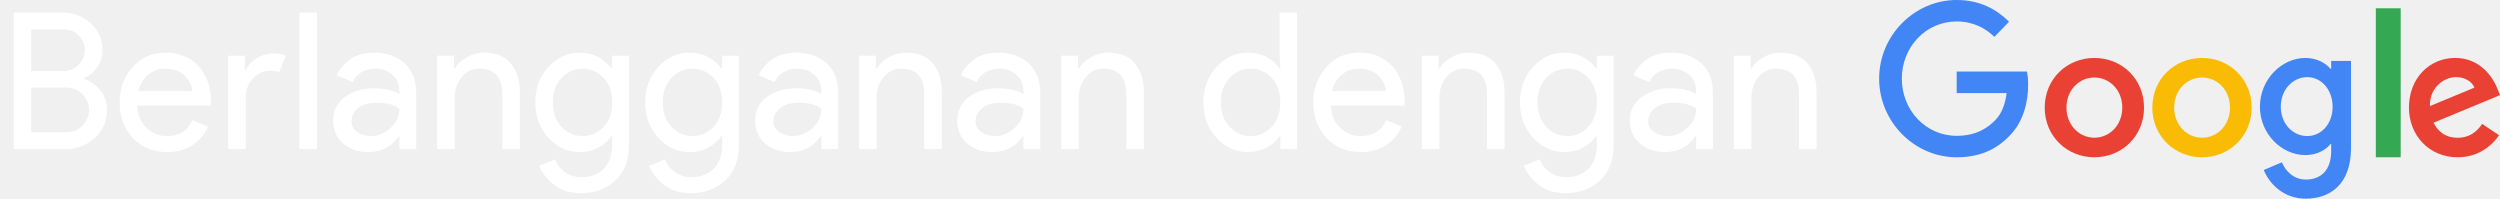
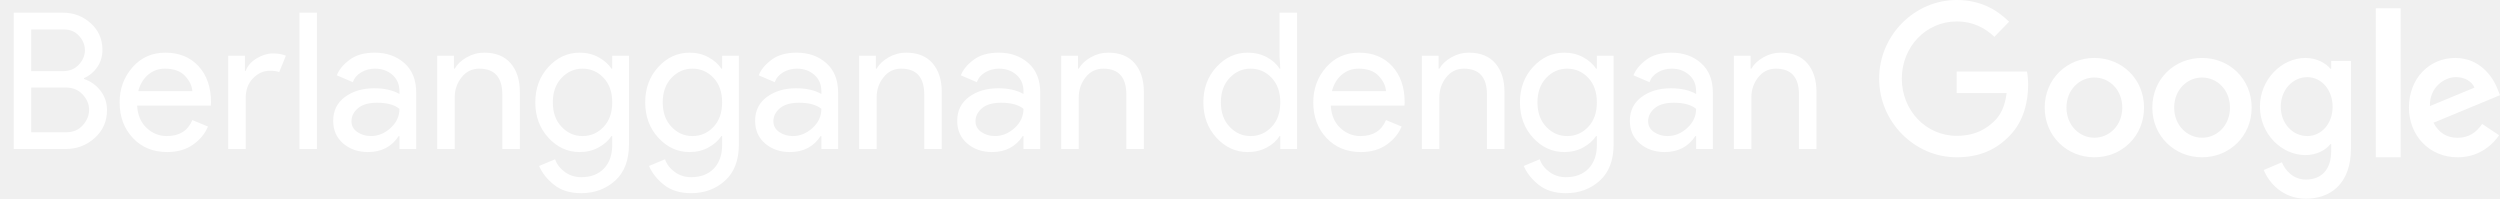
- <svg xmlns="http://www.w3.org/2000/svg" width="302" height="24" viewBox="0 0 302 24">
-   <g fill="none">
-     <path d="M1.656 18v-16.468h5.957c1.288 0 2.403.425 3.346 1.276.943.851 1.415 1.92 1.415 3.209 0 .782-.203 1.472-.61 2.07-.406.598-.947 1.05-1.621 1.357v.092c.813.276 1.48.751 2.001 1.426.521.675.782 1.457.782 2.346 0 1.349-.494 2.469-1.483 3.358-.989.889-2.158 1.334-3.508 1.334h-6.279zm2.116-9.407h3.841c.797 0 1.437-.264 1.92-.793.483-.529.724-1.108.724-1.737s-.234-1.204-.701-1.725c-.468-.521-1.085-.782-1.851-.782h-3.933v5.037zm0 7.383h4.255c.813 0 1.472-.284 1.978-.851s.759-1.188.759-1.863-.261-1.292-.782-1.851c-.521-.56-1.204-.84-2.047-.84h-4.163v5.405zm16.428 2.392c-1.702 0-3.086-.567-4.152-1.702-1.066-1.135-1.598-2.568-1.598-4.301 0-1.641.517-3.051 1.553-4.232 1.035-1.181 2.357-1.771 3.968-1.771 1.671 0 3.009.544 4.014 1.633 1.004 1.089 1.506 2.545 1.506 4.37l-.023.391h-8.901c.061 1.135.441 2.032 1.138 2.691.698.659 1.514.989 2.45.989 1.518 0 2.545-.644 3.082-1.932l1.886.782c-.368.874-.974 1.606-1.817 2.197-.843.59-1.878.885-3.105.885zm3.036-7.36c-.046-.644-.341-1.257-.886-1.84-.544-.583-1.353-.874-2.427-.874-.782 0-1.46.245-2.035.736-.575.491-.97 1.15-1.184 1.978h6.532zm6.446 6.992h-2.116v-11.27h2.024v1.84h.092c.215-.613.655-1.119 1.323-1.518.667-.399 1.315-.598 1.943-.598.629 0 1.158.092 1.587.276l-.805 1.978c-.276-.107-.652-.161-1.127-.161-.767 0-1.445.303-2.035.909-.59.606-.886 1.399-.886 2.38v6.164zm8.608 0h-2.116v-16.468h2.116v16.468zm6.17.368c-1.196 0-2.196-.345-3.002-1.035-.805-.69-1.208-1.602-1.208-2.737 0-1.227.475-2.189 1.426-2.886.951-.698 2.124-1.046 3.519-1.046 1.242 0 2.262.23 3.059.69v-.322c0-.828-.284-1.491-.851-1.99-.567-.498-1.265-.747-2.093-.747-.613 0-1.169.146-1.668.437-.498.291-.839.69-1.023 1.196l-1.932-.828c.261-.675.774-1.299 1.541-1.875.767-.575 1.779-.862 3.036-.862 1.441 0 2.637.422 3.588 1.265.951.843 1.426 2.032 1.426 3.565v6.808h-2.024v-1.564h-.092c-.843 1.288-2.078 1.932-3.703 1.932zm.345-1.932c.874 0 1.667-.326 2.38-.977.713-.652 1.069-1.422 1.069-2.312-.598-.491-1.495-.736-2.691-.736-1.027 0-1.802.222-2.323.667-.521.445-.782.966-.782 1.564 0 .552.238.989.713 1.311.475.322 1.02.483 1.633.483zm10.034-9.706v1.564h.092c.307-.537.79-.993 1.449-1.369s1.365-.564 2.116-.564c1.395 0 2.461.429 3.197 1.288.736.859 1.104 2.009 1.104 3.45v6.9h-2.116v-6.578c0-2.085-.928-3.128-2.783-3.128-.874 0-1.587.349-2.139 1.046-.552.698-.828 1.506-.828 2.426v6.233h-2.116v-11.27h2.024zm15.37 16.606c-1.334 0-2.423-.333-3.266-1s-1.449-1.43-1.817-2.288l1.932-.805c.215.613.609 1.127 1.184 1.541.575.414 1.23.621 1.966.621 1.165 0 2.081-.349 2.749-1.046.667-.698 1.001-1.644 1.001-2.841v-1.081h-.092c-.368.552-.889 1.012-1.564 1.38-.675.368-1.434.552-2.277.552-1.457 0-2.714-.575-3.772-1.725-1.058-1.15-1.587-2.576-1.587-4.278 0-1.702.529-3.128 1.587-4.278 1.058-1.15 2.315-1.725 3.772-1.725.843 0 1.602.184 2.277.552.675.368 1.196.828 1.564 1.38h.092v-1.564h2.024v10.695c0 1.932-.56 3.4-1.679 4.404s-2.484 1.506-4.094 1.506zm.161-6.9c.997 0 1.844-.368 2.541-1.104.698-.736 1.047-1.725 1.047-2.967s-.349-2.231-1.047-2.967c-.698-.736-1.545-1.104-2.541-1.104-.981 0-1.825.372-2.53 1.115-.705.744-1.058 1.729-1.058 2.956 0 1.227.353 2.212 1.058 2.955.705.744 1.549 1.116 2.53 1.116zm13.116 6.9c-1.334 0-2.423-.333-3.266-1s-1.449-1.43-1.817-2.288l1.932-.805c.215.613.609 1.127 1.184 1.541.575.414 1.23.621 1.966.621 1.165 0 2.081-.349 2.748-1.046.667-.698 1.001-1.644 1.001-2.841v-1.081h-.092c-.368.552-.889 1.012-1.564 1.38-.675.368-1.434.552-2.277.552-1.457 0-2.714-.575-3.772-1.725-1.058-1.15-1.587-2.576-1.587-4.278 0-1.702.529-3.128 1.587-4.278 1.058-1.15 2.315-1.725 3.772-1.725.843 0 1.602.184 2.277.552.675.368 1.196.828 1.564 1.38h.092v-1.564h2.024v10.695c0 1.932-.56 3.4-1.679 4.404s-2.484 1.506-4.094 1.506zm.161-6.9c.997 0 1.844-.368 2.541-1.104.698-.736 1.046-1.725 1.046-2.967s-.349-2.231-1.046-2.967c-.698-.736-1.545-1.104-2.541-1.104-.981 0-1.825.372-2.53 1.115-.705.744-1.058 1.729-1.058 2.956 0 1.227.353 2.212 1.058 2.955.705.744 1.549 1.116 2.53 1.116zm11.782 1.932c-1.196 0-2.196-.345-3.002-1.035-.805-.69-1.207-1.602-1.207-2.737 0-1.227.475-2.189 1.426-2.886.951-.698 2.124-1.046 3.519-1.046 1.242 0 2.262.23 3.059.69v-.322c0-.828-.284-1.491-.851-1.99-.567-.498-1.265-.747-2.093-.747-.613 0-1.169.146-1.668.437-.498.291-.839.69-1.023 1.196l-1.932-.828c.261-.675.774-1.299 1.541-1.875.767-.575 1.779-.862 3.036-.862 1.441 0 2.637.422 3.588 1.265.951.843 1.426 2.032 1.426 3.565v6.808h-2.024v-1.564h-.092c-.843 1.288-2.078 1.932-3.703 1.932zm.345-1.932c.874 0 1.667-.326 2.38-.977.713-.652 1.069-1.422 1.069-2.312-.598-.491-1.495-.736-2.691-.736-1.027 0-1.802.222-2.323.667-.521.445-.782.966-.782 1.564 0 .552.238.989.713 1.311.475.322 1.02.483 1.633.483zm10.034-9.706v1.564h.092c.307-.537.79-.993 1.449-1.369s1.365-.564 2.116-.564c1.395 0 2.461.429 3.197 1.288.736.859 1.104 2.009 1.104 3.45v6.9h-2.116v-6.578c0-2.085-.928-3.128-2.783-3.128-.874 0-1.587.349-2.139 1.046-.552.698-.828 1.506-.828 2.426v6.233h-2.116v-11.27h2.024zm14.036 11.638c-1.196 0-2.196-.345-3.001-1.035-.805-.69-1.208-1.602-1.208-2.737 0-1.227.475-2.189 1.426-2.886.951-.698 2.124-1.046 3.519-1.046 1.242 0 2.262.23 3.059.69v-.322c0-.828-.284-1.491-.851-1.99-.567-.498-1.265-.747-2.093-.747-.613 0-1.169.146-1.667.437-.498.291-.839.69-1.024 1.196l-1.932-.828c.261-.675.774-1.299 1.541-1.875.767-.575 1.779-.862 3.036-.862 1.441 0 2.637.422 3.588 1.265.951.843 1.426 2.032 1.426 3.565v6.808h-2.024v-1.564h-.092c-.843 1.288-2.078 1.932-3.703 1.932zm.345-1.932c.874 0 1.667-.326 2.38-.977.713-.652 1.07-1.422 1.07-2.312-.598-.491-1.495-.736-2.691-.736-1.027 0-1.802.222-2.323.667-.521.445-.782.966-.782 1.564 0 .552.238.989.713 1.311.475.322 1.02.483 1.633.483zm10.034-9.706v1.564h.092c.307-.537.79-.993 1.449-1.369s1.365-.564 2.116-.564c1.395 0 2.461.429 3.197 1.288.736.859 1.104 2.009 1.104 3.45v6.9h-2.116v-6.578c0-2.085-.928-3.128-2.783-3.128-.874 0-1.587.349-2.139 1.046-.552.698-.828 1.506-.828 2.426v6.233h-2.116v-11.27h2.024zm20.505 11.638c-1.457 0-2.714-.575-3.772-1.725-1.058-1.15-1.587-2.576-1.587-4.278 0-1.702.529-3.128 1.587-4.278 1.058-1.15 2.315-1.725 3.772-1.725.859 0 1.629.184 2.311.552.682.368 1.192.828 1.53 1.38h.092l-.092-1.564v-5.198h2.116v16.468h-2.024v-1.564h-.092c-.337.552-.847 1.012-1.53 1.38-.682.368-1.453.552-2.311.552zm.345-1.932c.997 0 1.844-.368 2.542-1.104.698-.736 1.046-1.725 1.046-2.967s-.349-2.231-1.046-2.967c-.698-.736-1.545-1.104-2.542-1.104-.981 0-1.825.372-2.53 1.115-.705.744-1.058 1.729-1.058 2.956 0 1.227.353 2.212 1.058 2.955.705.744 1.549 1.116 2.53 1.116zm13.323 1.932c-1.702 0-3.086-.567-4.151-1.702-1.066-1.135-1.599-2.568-1.599-4.301 0-1.641.517-3.051 1.552-4.232 1.035-1.181 2.357-1.771 3.968-1.771 1.671 0 3.009.544 4.013 1.633s1.507 2.545 1.507 4.37l-.023.391h-8.901c.061 1.135.441 2.032 1.138 2.691.698.659 1.514.989 2.45.989 1.518 0 2.545-.644 3.082-1.932l1.886.782c-.368.874-.974 1.606-1.817 2.197-.843.59-1.878.885-3.105.885zm3.036-7.36c-.046-.644-.341-1.257-.886-1.84-.544-.583-1.353-.874-2.427-.874-.782 0-1.46.245-2.036.736-.575.491-.97 1.15-1.184 1.978h6.532zm6.354-4.278v1.564h.092c.307-.537.79-.993 1.449-1.369s1.365-.564 2.116-.564c1.395 0 2.461.429 3.197 1.288.736.859 1.104 2.009 1.104 3.45v6.9h-2.116v-6.578c0-2.085-.928-3.128-2.783-3.128-.874 0-1.587.349-2.139 1.046-.552.698-.828 1.506-.828 2.426v6.233h-2.116v-11.27h2.024zm15.37 16.606c-1.334 0-2.423-.333-3.266-1s-1.449-1.43-1.817-2.288l1.932-.805c.215.613.609 1.127 1.184 1.541.575.414 1.23.621 1.966.621 1.165 0 2.081-.349 2.749-1.046.667-.698 1.001-1.644 1.001-2.841v-1.081h-.092c-.368.552-.889 1.012-1.564 1.38-.675.368-1.434.552-2.277.552-1.457 0-2.714-.575-3.772-1.725-1.058-1.15-1.587-2.576-1.587-4.278 0-1.702.529-3.128 1.587-4.278 1.058-1.15 2.315-1.725 3.772-1.725.843 0 1.602.184 2.277.552.675.368 1.196.828 1.564 1.38h.092v-1.564h2.024v10.695c0 1.932-.56 3.4-1.679 4.404s-2.484 1.506-4.094 1.506zm.161-6.9c.997 0 1.844-.368 2.542-1.104.698-.736 1.047-1.725 1.047-2.967s-.349-2.231-1.047-2.967c-.698-.736-1.545-1.104-2.542-1.104-.981 0-1.825.372-2.53 1.115-.705.744-1.058 1.729-1.058 2.956 0 1.227.353 2.212 1.058 2.955.705.744 1.549 1.116 2.53 1.116zm11.782 1.932c-1.196 0-2.196-.345-3.001-1.035-.805-.69-1.208-1.602-1.208-2.737 0-1.227.475-2.189 1.426-2.886.951-.698 2.124-1.046 3.519-1.046 1.242 0 2.262.23 3.059.69v-.322c0-.828-.284-1.491-.851-1.99-.567-.498-1.265-.747-2.093-.747-.613 0-1.169.146-1.667.437-.498.291-.839.69-1.024 1.196l-1.932-.828c.261-.675.774-1.299 1.541-1.875.767-.575 1.779-.862 3.036-.862 1.441 0 2.637.422 3.588 1.265.951.843 1.426 2.032 1.426 3.565v6.808h-2.024v-1.564h-.092c-.843 1.288-2.078 1.932-3.703 1.932zm.345-1.932c.874 0 1.667-.326 2.38-.977.713-.652 1.07-1.422 1.07-2.312-.598-.491-1.495-.736-2.691-.736-1.027 0-1.802.222-2.323.667-.521.445-.782.966-.782 1.564 0 .552.238.989.713 1.311.475.322 1.02.483 1.633.483zm10.034-9.706v1.564h.092c.307-.537.79-.993 1.449-1.369s1.365-.564 2.116-.564c1.395 0 2.461.429 3.197 1.288.736.859 1.104 2.009 1.104 3.45v6.9h-2.116v-6.578c0-2.085-.928-3.128-2.783-3.128-.874 0-1.587.349-2.139 1.046-.552.698-.828 1.506-.828 2.426v6.233h-2.116v-11.27h2.024z" fill="#fff" />
-     <g fill-rule="nonzero">
-       <path d="M236.367 19c-5.09 0-9.367-4.265-9.367-9.5s4.277-9.5 9.367-9.5c2.818 0 4.822 1.133 6.331 2.622l-1.776 1.827c-1.082-1.041-2.55-1.857-4.555-1.857-3.721 0-6.628 3.082-6.628 6.908 0 3.827 2.907 6.908 6.628 6.908 2.411 0 3.781-1 4.664-1.898.724-.745 1.191-1.806 1.369-3.265h-6.033v-2.602h8.494c.089.459.139 1.02.139 1.622 0 1.949-.516 4.357-2.183 6.071-1.627 1.735-3.691 2.663-6.45 2.663z" id="Shape" fill="#4285F4" />
-       <path d="M259 13c0 3.456-2.69 6-6 6s-6-2.544-6-6c0-3.476 2.69-6 6-6s6 2.524 6 6zm-2.629 0c0-2.164-1.563-3.636-3.371-3.636-1.807 0-3.371 1.482-3.371 3.636 0 2.134 1.563 3.636 3.371 3.636 1.807 0 3.371-1.492 3.371-3.636z" id="Shape" fill="#E94235" />
-       <path d="M272 13c0 3.456-2.69 6-6 6-3.299 0-6-2.544-6-6 0-3.476 2.69-6 6-6s6 2.524 6 6zm-2.619 0c0-2.164-1.563-3.636-3.371-3.636-1.807 0-3.371 1.482-3.371 3.636 0 2.134 1.563 3.636 3.371 3.636 1.807.01 3.371-1.492 3.371-3.636z" id="Shape" fill="#FABB05" />
-       <path d="M284 7.362v10.531c0 4.336-2.499 6.107-5.457 6.107-2.786 0-4.452-1.908-5.084-3.465l2.192-.93c.393.959 1.35 2.085 2.891 2.085 1.896 0 3.064-1.204 3.064-3.445v-.842h-.086c-.565.714-1.656 1.331-3.025 1.331-2.872 0-5.495-2.554-5.495-5.843 0-3.308 2.633-5.892 5.495-5.892 1.369 0 2.46.626 3.025 1.311h.086v-.949h2.393zm-2.221 5.539c0-2.065-1.35-3.582-3.064-3.582-1.742 0-3.198 1.507-3.198 3.582 0 2.045 1.455 3.533 3.198 3.533 1.714 0 3.064-1.488 3.064-3.533z" id="Shape" fill="#4285F4" />
-       <path id="Shape" fill="#34A853" d="M290 1v18h-3v-18z" />
-       <path d="M299.844 14.973l2.046 1.362c-.662.982-2.256 2.664-5.014 2.664-3.419 0-5.876-2.634-5.876-6 0-3.566 2.487-6 5.585-6 3.119 0 4.643 2.474 5.144 3.816l.271.681-8.032 3.326c.612 1.202 1.574 1.823 2.918 1.823s2.276-.671 2.958-1.673zm-6.307-2.164l5.375-2.224c-.301-.751-1.183-1.272-2.236-1.272-1.344 0-3.209 1.182-3.139 3.496z" fill="#E94235" />
+ <svg xmlns="http://www.w3.org/2000/svg" width="302px" height="24px" viewBox="0 0 302 24" version="1.1">
+   <defs />
+   <g id="SwG-id-Copy" stroke="none" stroke-width="1" fill="none" fill-rule="evenodd">
+     <path d="M1.656,18 L1.656,1.532 L7.613,1.532 C8.901,1.532 10.016,1.957 10.96,2.808 C11.903,3.66 12.374,4.729 12.374,6.017 C12.374,6.799 12.171,7.489 11.764,8.087 C11.358,8.685 10.818,9.137 10.143,9.444 L10.143,9.536 C10.956,9.812 11.623,10.287 12.144,10.962 C12.665,11.637 12.926,12.419 12.926,13.308 C12.926,14.657 12.432,15.777 11.443,16.666 C10.453,17.555 9.284,18 7.935,18 L1.656,18 Z M3.772,8.593 L7.613,8.593 C8.41,8.593 9.05,8.329 9.534,7.8 C10.017,7.27 10.258,6.692 10.258,6.063 C10.258,5.434 10.024,4.859 9.556,4.338 C9.089,3.817 8.472,3.556 7.705,3.556 L3.772,3.556 L3.772,8.593 Z M3.772,15.976 L8.027,15.976 C8.84,15.976 9.499,15.692 10.005,15.125 C10.511,14.558 10.764,13.937 10.764,13.262 C10.764,12.587 10.503,11.97 9.982,11.411 C9.461,10.851 8.778,10.571 7.935,10.571 L3.772,10.571 L3.772,15.976 Z M20.2,18.368 C18.498,18.368 17.114,17.801 16.048,16.666 C14.983,15.531 14.45,14.098 14.45,12.365 C14.45,10.724 14.967,9.314 16.002,8.133 C17.037,6.952 18.36,6.362 19.97,6.362 C21.641,6.362 22.979,6.906 23.983,7.995 C24.988,9.084 25.49,10.54 25.49,12.365 L25.467,12.756 L16.566,12.756 C16.627,13.891 17.007,14.788 17.704,15.447 C18.402,16.106 19.218,16.436 20.154,16.436 C21.672,16.436 22.699,15.792 23.236,14.504 L25.122,15.286 C24.754,16.16 24.148,16.892 23.305,17.483 C22.461,18.073 21.426,18.368 20.2,18.368 Z M23.236,11.008 C23.19,10.364 22.895,9.751 22.35,9.168 C21.806,8.585 20.997,8.294 19.924,8.294 C19.142,8.294 18.463,8.539 17.888,9.03 C17.313,9.521 16.918,10.18 16.704,11.008 L23.236,11.008 Z M29.681,18 L27.566,18 L27.566,6.73 L29.59,6.73 L29.59,8.57 L29.681,8.57 C29.896,7.957 30.337,7.451 31.004,7.052 C31.671,6.653 32.319,6.454 32.947,6.454 C33.576,6.454 34.105,6.546 34.535,6.73 L33.73,8.708 C33.453,8.601 33.078,8.547 32.602,8.547 C31.836,8.547 31.157,8.85 30.567,9.456 C29.977,10.061 29.681,10.855 29.681,11.836 L29.681,18 Z M38.289,18 L36.173,18 L36.173,1.532 L38.289,1.532 L38.289,18 Z M44.459,18.368 C43.263,18.368 42.263,18.023 41.458,17.333 C40.652,16.643 40.25,15.731 40.25,14.596 C40.25,13.369 40.725,12.407 41.676,11.71 C42.627,11.012 43.8,10.663 45.195,10.663 C46.437,10.663 47.457,10.893 48.254,11.353 L48.254,11.031 C48.254,10.203 47.97,9.54 47.403,9.041 C46.836,8.543 46.138,8.294 45.31,8.294 C44.697,8.294 44.141,8.44 43.642,8.731 C43.144,9.022 42.803,9.421 42.619,9.927 L40.687,9.099 C40.948,8.424 41.461,7.8 42.228,7.224 C42.995,6.649 44.007,6.362 45.264,6.362 C46.705,6.362 47.901,6.784 48.852,7.627 C49.803,8.47 50.278,9.659 50.278,11.192 L50.278,18 L48.254,18 L48.254,16.436 L48.162,16.436 C47.319,17.724 46.084,18.368 44.459,18.368 Z M44.804,16.436 C45.678,16.436 46.471,16.11 47.184,15.459 C47.898,14.807 48.254,14.036 48.254,13.147 C47.656,12.656 46.759,12.411 45.563,12.411 C44.536,12.411 43.761,12.633 43.24,13.078 C42.719,13.523 42.458,14.044 42.458,14.642 C42.458,15.194 42.696,15.631 43.171,15.953 C43.646,16.275 44.191,16.436 44.804,16.436 Z M54.838,6.73 L54.838,8.294 L54.93,8.294 C55.236,7.757 55.719,7.301 56.379,6.926 C57.038,6.55 57.743,6.362 58.495,6.362 C59.89,6.362 60.956,6.791 61.692,7.65 C62.428,8.509 62.796,9.659 62.796,11.1 L62.796,18 L60.68,18 L60.68,11.422 C60.68,9.337 59.752,8.294 57.897,8.294 C57.023,8.294 56.31,8.643 55.758,9.341 C55.206,10.038 54.93,10.847 54.93,11.767 L54.93,18 L52.814,18 L52.814,6.73 L54.838,6.73 Z M70.207,23.336 C68.873,23.336 67.785,23.003 66.942,22.335 C66.098,21.668 65.493,20.906 65.124,20.047 L67.056,19.242 C67.271,19.855 67.666,20.369 68.241,20.783 C68.816,21.197 69.471,21.404 70.207,21.404 C71.373,21.404 72.289,21.055 72.956,20.358 C73.623,19.66 73.957,18.713 73.957,17.517 L73.957,16.436 L73.865,16.436 C73.496,16.988 72.975,17.448 72.3,17.816 C71.626,18.184 70.867,18.368 70.023,18.368 C68.567,18.368 67.31,17.793 66.251,16.643 C65.193,15.493 64.665,14.067 64.665,12.365 C64.665,10.663 65.193,9.237 66.251,8.087 C67.31,6.937 68.567,6.362 70.023,6.362 C70.867,6.362 71.626,6.546 72.3,6.914 C72.975,7.282 73.496,7.742 73.865,8.294 L73.957,8.294 L73.957,6.73 L75.981,6.73 L75.981,17.425 C75.981,19.357 75.421,20.825 74.302,21.829 C73.182,22.834 71.818,23.336 70.207,23.336 Z M70.368,16.436 C71.365,16.436 72.212,16.068 72.91,15.332 C73.608,14.596 73.957,13.607 73.957,12.365 C73.957,11.123 73.608,10.134 72.91,9.398 C72.212,8.662 71.365,8.294 70.368,8.294 C69.387,8.294 68.544,8.666 67.838,9.409 C67.133,10.153 66.781,11.138 66.781,12.365 C66.781,13.592 67.133,14.577 67.838,15.32 C68.544,16.064 69.387,16.436 70.368,16.436 Z M83.484,23.336 C82.15,23.336 81.062,23.003 80.218,22.335 C79.375,21.668 78.769,20.906 78.401,20.047 L80.333,19.242 C80.548,19.855 80.943,20.369 81.518,20.783 C82.093,21.197 82.748,21.404 83.484,21.404 C84.65,21.404 85.566,21.055 86.233,20.358 C86.9,19.66 87.233,18.713 87.233,17.517 L87.233,16.436 L87.141,16.436 C86.773,16.988 86.252,17.448 85.577,17.816 C84.903,18.184 84.144,18.368 83.3,18.368 C81.844,18.368 80.586,17.793 79.528,16.643 C78.47,15.493 77.941,14.067 77.941,12.365 C77.941,10.663 78.47,9.237 79.528,8.087 C80.586,6.937 81.844,6.362 83.3,6.362 C84.144,6.362 84.903,6.546 85.577,6.914 C86.252,7.282 86.773,7.742 87.141,8.294 L87.233,8.294 L87.233,6.73 L89.257,6.73 L89.257,17.425 C89.257,19.357 88.698,20.825 87.578,21.829 C86.459,22.834 85.094,23.336 83.484,23.336 Z M83.645,16.436 C84.642,16.436 85.489,16.068 86.187,15.332 C86.884,14.596 87.233,13.607 87.233,12.365 C87.233,11.123 86.884,10.134 86.187,9.398 C85.489,8.662 84.642,8.294 83.645,8.294 C82.664,8.294 81.821,8.666 81.115,9.409 C80.41,10.153 80.057,11.138 80.057,12.365 C80.057,13.592 80.41,14.577 81.115,15.32 C81.821,16.064 82.664,16.436 83.645,16.436 Z M95.427,18.368 C94.231,18.368 93.231,18.023 92.425,17.333 C91.62,16.643 91.218,15.731 91.218,14.596 C91.218,13.369 91.693,12.407 92.644,11.71 C93.595,11.012 94.768,10.663 96.163,10.663 C97.405,10.663 98.425,10.893 99.222,11.353 L99.222,11.031 C99.222,10.203 98.938,9.54 98.371,9.041 C97.804,8.543 97.106,8.294 96.278,8.294 C95.665,8.294 95.109,8.44 94.611,8.731 C94.112,9.022 93.771,9.421 93.587,9.927 L91.655,9.099 C91.916,8.424 92.429,7.8 93.196,7.224 C93.963,6.649 94.975,6.362 96.232,6.362 C97.673,6.362 98.869,6.784 99.82,7.627 C100.771,8.47 101.246,9.659 101.246,11.192 L101.246,18 L99.222,18 L99.222,16.436 L99.13,16.436 C98.287,17.724 97.052,18.368 95.427,18.368 Z M95.772,16.436 C96.646,16.436 97.439,16.11 98.153,15.459 C98.866,14.807 99.222,14.036 99.222,13.147 C98.624,12.656 97.727,12.411 96.531,12.411 C95.504,12.411 94.729,12.633 94.208,13.078 C93.687,13.523 93.426,14.044 93.426,14.642 C93.426,15.194 93.664,15.631 94.139,15.953 C94.614,16.275 95.159,16.436 95.772,16.436 Z M105.806,6.73 L105.806,8.294 L105.898,8.294 C106.204,7.757 106.687,7.301 107.347,6.926 C108.006,6.55 108.711,6.362 109.463,6.362 C110.858,6.362 111.924,6.791 112.66,7.65 C113.396,8.509 113.764,9.659 113.764,11.1 L113.764,18 L111.648,18 L111.648,11.422 C111.648,9.337 110.72,8.294 108.865,8.294 C107.991,8.294 107.278,8.643 106.726,9.341 C106.174,10.038 105.898,10.847 105.898,11.767 L105.898,18 L103.782,18 L103.782,6.73 L105.806,6.73 Z M119.841,18.368 C118.645,18.368 117.645,18.023 116.84,17.333 C116.035,16.643 115.632,15.731 115.632,14.596 C115.632,13.369 116.108,12.407 117.058,11.71 C118.009,11.012 119.182,10.663 120.578,10.663 C121.82,10.663 122.839,10.893 123.636,11.353 L123.636,11.031 C123.636,10.203 123.353,9.54 122.785,9.041 C122.218,8.543 121.521,8.294 120.692,8.294 C120.079,8.294 119.523,8.44 119.025,8.731 C118.527,9.022 118.186,9.421 118.001,9.927 L116.07,9.099 C116.33,8.424 116.844,7.8 117.611,7.224 C118.377,6.649 119.389,6.362 120.647,6.362 C122.088,6.362 123.284,6.784 124.234,7.627 C125.185,8.47 125.66,9.659 125.66,11.192 L125.66,18 L123.636,18 L123.636,16.436 L123.544,16.436 C122.701,17.724 121.467,18.368 119.841,18.368 Z M120.186,16.436 C121.061,16.436 121.854,16.11 122.567,15.459 C123.28,14.807 123.636,14.036 123.636,13.147 C123.038,12.656 122.142,12.411 120.945,12.411 C119.918,12.411 119.144,12.633 118.623,13.078 C118.101,13.523 117.841,14.044 117.841,14.642 C117.841,15.194 118.078,15.631 118.553,15.953 C119.029,16.275 119.573,16.436 120.186,16.436 Z M130.22,6.73 L130.22,8.294 L130.312,8.294 C130.619,7.757 131.102,7.301 131.761,6.926 C132.421,6.55 133.126,6.362 133.877,6.362 C135.273,6.362 136.338,6.791 137.074,7.65 C137.81,8.509 138.178,9.659 138.178,11.1 L138.178,18 L136.062,18 L136.062,11.422 C136.062,9.337 135.135,8.294 133.279,8.294 C132.405,8.294 131.692,8.643 131.14,9.341 C130.588,10.038 130.312,10.847 130.312,11.767 L130.312,18 L128.196,18 L128.196,6.73 L130.22,6.73 Z M150.725,18.368 C149.268,18.368 148.011,17.793 146.953,16.643 C145.895,15.493 145.366,14.067 145.366,12.365 C145.366,10.663 145.895,9.237 146.953,8.087 C148.011,6.937 149.268,6.362 150.725,6.362 C151.583,6.362 152.354,6.546 153.036,6.914 C153.719,7.282 154.228,7.742 154.566,8.294 L154.658,8.294 L154.566,6.73 L154.566,1.532 L156.682,1.532 L156.682,18 L154.658,18 L154.658,16.436 L154.566,16.436 C154.228,16.988 153.719,17.448 153.036,17.816 C152.354,18.184 151.583,18.368 150.725,18.368 Z M151.07,16.436 C152.066,16.436 152.914,16.068 153.611,15.332 C154.309,14.596 154.658,13.607 154.658,12.365 C154.658,11.123 154.309,10.134 153.611,9.398 C152.914,8.662 152.066,8.294 151.07,8.294 C150.088,8.294 149.245,8.666 148.54,9.409 C147.834,10.153 147.482,11.138 147.482,12.365 C147.482,13.592 147.834,14.577 148.54,15.32 C149.245,16.064 150.088,16.436 151.07,16.436 Z M164.393,18.368 C162.69,18.368 161.307,17.801 160.241,16.666 C159.175,15.531 158.643,14.098 158.643,12.365 C158.643,10.724 159.16,9.314 160.195,8.133 C161.23,6.952 162.552,6.362 164.162,6.362 C165.834,6.362 167.172,6.906 168.176,7.995 C169.18,9.084 169.683,10.54 169.683,12.365 L169.66,12.756 L160.758,12.756 C160.82,13.891 161.199,14.788 161.897,15.447 C162.595,16.106 163.411,16.436 164.346,16.436 C165.865,16.436 166.892,15.792 167.429,14.504 L169.315,15.286 C168.946,16.16 168.341,16.892 167.498,17.483 C166.654,18.073 165.619,18.368 164.393,18.368 Z M167.429,11.008 C167.382,10.364 167.087,9.751 166.543,9.168 C165.999,8.585 165.19,8.294 164.117,8.294 C163.334,8.294 162.656,8.539 162.081,9.03 C161.506,9.521 161.111,10.18 160.897,11.008 L167.429,11.008 Z M173.782,6.73 L173.782,8.294 L173.874,8.294 C174.181,7.757 174.664,7.301 175.323,6.926 C175.983,6.55 176.688,6.362 177.439,6.362 C178.835,6.362 179.9,6.791 180.636,7.65 C181.372,8.509 181.74,9.659 181.74,11.1 L181.74,18 L179.624,18 L179.624,11.422 C179.624,9.337 178.697,8.294 176.841,8.294 C175.967,8.294 175.254,8.643 174.702,9.341 C174.15,10.038 173.874,10.847 173.874,11.767 L173.874,18 L171.758,18 L171.758,6.73 L173.782,6.73 Z M189.152,23.336 C187.818,23.336 186.729,23.003 185.886,22.335 C185.043,21.668 184.437,20.906 184.069,20.047 L186.001,19.242 C186.216,19.855 186.61,20.369 187.185,20.783 C187.761,21.197 188.416,21.404 189.152,21.404 C190.317,21.404 191.233,21.055 191.9,20.358 C192.568,19.66 192.901,18.713 192.901,17.517 L192.901,16.436 L192.809,16.436 C192.441,16.988 191.92,17.448 191.245,17.816 C190.57,18.184 189.811,18.368 188.968,18.368 C187.511,18.368 186.254,17.793 185.196,16.643 C184.138,15.493 183.609,14.067 183.609,12.365 C183.609,10.663 184.138,9.237 185.196,8.087 C186.254,6.937 187.511,6.362 188.968,6.362 C189.811,6.362 190.57,6.546 191.245,6.914 C191.92,7.282 192.441,7.742 192.809,8.294 L192.901,8.294 L192.901,6.73 L194.925,6.73 L194.925,17.425 C194.925,19.357 194.365,20.825 193.246,21.829 C192.127,22.834 190.762,23.336 189.152,23.336 Z M189.313,16.436 C190.31,16.436 191.157,16.068 191.855,15.332 C192.552,14.596 192.901,13.607 192.901,12.365 C192.901,11.123 192.552,10.134 191.855,9.398 C191.157,8.662 190.31,8.294 189.313,8.294 C188.332,8.294 187.488,8.666 186.783,9.409 C186.078,10.153 185.725,11.138 185.725,12.365 C185.725,13.592 186.078,14.577 186.783,15.32 C187.488,16.064 188.332,16.436 189.313,16.436 Z M201.095,18.368 C199.899,18.368 198.898,18.023 198.093,17.333 C197.288,16.643 196.886,15.731 196.886,14.596 C196.886,13.369 197.361,12.407 198.312,11.71 C199.262,11.012 200.435,10.663 201.831,10.663 C203.073,10.663 204.092,10.893 204.89,11.353 L204.89,11.031 C204.89,10.203 204.606,9.54 204.039,9.041 C203.471,8.543 202.774,8.294 201.946,8.294 C201.332,8.294 200.777,8.44 200.278,8.731 C199.78,9.022 199.439,9.421 199.255,9.927 L197.323,9.099 C197.583,8.424 198.097,7.8 198.864,7.224 C199.63,6.649 200.642,6.362 201.9,6.362 C203.341,6.362 204.537,6.784 205.488,7.627 C206.438,8.47 206.914,9.659 206.914,11.192 L206.914,18 L204.89,18 L204.89,16.436 L204.798,16.436 C203.954,17.724 202.72,18.368 201.095,18.368 Z M201.44,16.436 C202.314,16.436 203.107,16.11 203.82,15.459 C204.533,14.807 204.89,14.036 204.89,13.147 C204.292,12.656 203.395,12.411 202.199,12.411 C201.171,12.411 200.397,12.633 199.876,13.078 C199.354,13.523 199.094,14.044 199.094,14.642 C199.094,15.194 199.331,15.631 199.807,15.953 C200.282,16.275 200.826,16.436 201.44,16.436 Z M211.474,6.73 L211.474,8.294 L211.565,8.294 C211.872,7.757 212.355,7.301 213.014,6.926 C213.674,6.55 214.379,6.362 215.131,6.362 C216.526,6.362 217.591,6.791 218.327,7.65 C219.064,8.509 219.431,9.659 219.431,11.1 L219.431,18 L217.315,18 L217.315,11.422 C217.315,9.337 216.388,8.294 214.532,8.294 C213.658,8.294 212.946,8.643 212.393,9.341 C211.841,10.038 211.565,10.847 211.565,11.767 L211.565,18 L209.45,18 L209.45,6.73 L211.474,6.73 Z" id="Berlangganan-dengan" fill="#FFFFFF" />
+     <g id="Group" transform="translate(227, 0)" fill="#FFFFFF" fill-rule="nonzero">
+       <path d="M9.367,19 C4.277,19 0,14.735 0,9.5 C0,4.265 4.277,0 9.367,0 C12.185,0 14.19,1.133 15.698,2.622 L13.922,4.449 C12.84,3.408 11.372,2.592 9.367,2.592 C5.646,2.592 2.739,5.673 2.739,9.5 C2.739,13.327 5.646,16.408 9.367,16.408 C11.778,16.408 13.148,15.408 14.031,14.51 C14.755,13.765 15.222,12.704 15.4,11.245 L9.367,11.245 L9.367,8.643 L17.861,8.643 C17.95,9.102 18,9.663 18,10.265 C18,12.214 17.484,14.622 15.817,16.337 C14.19,18.071 12.126,19 9.367,19 Z" id="Shape" />
+       <path d="M32,13 C32,16.456 29.31,19 26,19 C22.69,19 20,16.456 20,13 C20,9.524 22.69,7 26,7 C29.31,7 32,9.524 32,13 Z M29.371,13 C29.371,10.836 27.807,9.364 26,9.364 C24.193,9.364 22.629,10.846 22.629,13 C22.629,15.134 24.193,16.636 26,16.636 C27.807,16.636 29.371,15.144 29.371,13 Z" id="Shape" />
+       <path d="M45,13 C45,16.456 42.31,19 39,19 C35.701,19 33,16.456 33,13 C33,9.524 35.69,7 39,7 C42.31,7 45,9.524 45,13 Z M42.381,13 C42.381,10.836 40.817,9.364 39.01,9.364 C37.203,9.364 35.64,10.846 35.64,13 C35.64,15.134 37.203,16.636 39.01,16.636 C40.817,16.646 42.381,15.144 42.381,13 Z" id="Shape" />
+       <path d="M57,7.362 L57,17.893 C57,22.229 54.501,24 51.543,24 C48.757,24 47.091,22.092 46.46,20.535 L48.652,19.606 C49.044,20.565 50.002,21.69 51.543,21.69 C53.439,21.69 54.607,20.486 54.607,18.245 L54.607,17.404 L54.52,17.404 C53.956,18.118 52.864,18.735 51.495,18.735 C48.623,18.735 46,16.18 46,12.892 C46,9.584 48.633,7 51.495,7 C52.864,7 53.956,7.626 54.52,8.311 L54.607,8.311 L54.607,7.362 L57,7.362 Z M54.779,12.902 C54.779,10.836 53.429,9.32 51.715,9.32 C49.973,9.32 48.518,10.827 48.518,12.902 C48.518,14.947 49.973,16.435 51.715,16.435 C53.429,16.435 54.779,14.947 54.779,12.902 Z" id="Shape" />
+       <polygon id="Shape" points="63 1 63 19 60 19 60 1" />
+       <path d="M72.844,14.973 L74.89,16.336 C74.228,17.317 72.634,19 69.876,19 C66.457,19 64,16.366 64,13 C64,9.434 66.487,7 69.585,7 C72.704,7 74.228,9.474 74.729,10.816 L75,11.497 L66.968,14.823 C67.58,16.025 68.542,16.646 69.886,16.646 C71.23,16.646 72.162,15.975 72.844,14.973 Z M66.537,12.81 L71.912,10.586 C71.611,9.835 70.728,9.314 69.675,9.314 C68.332,9.314 66.467,10.496 66.537,12.81 Z" id="Shape" />
    </g>
  </g>
</svg>
